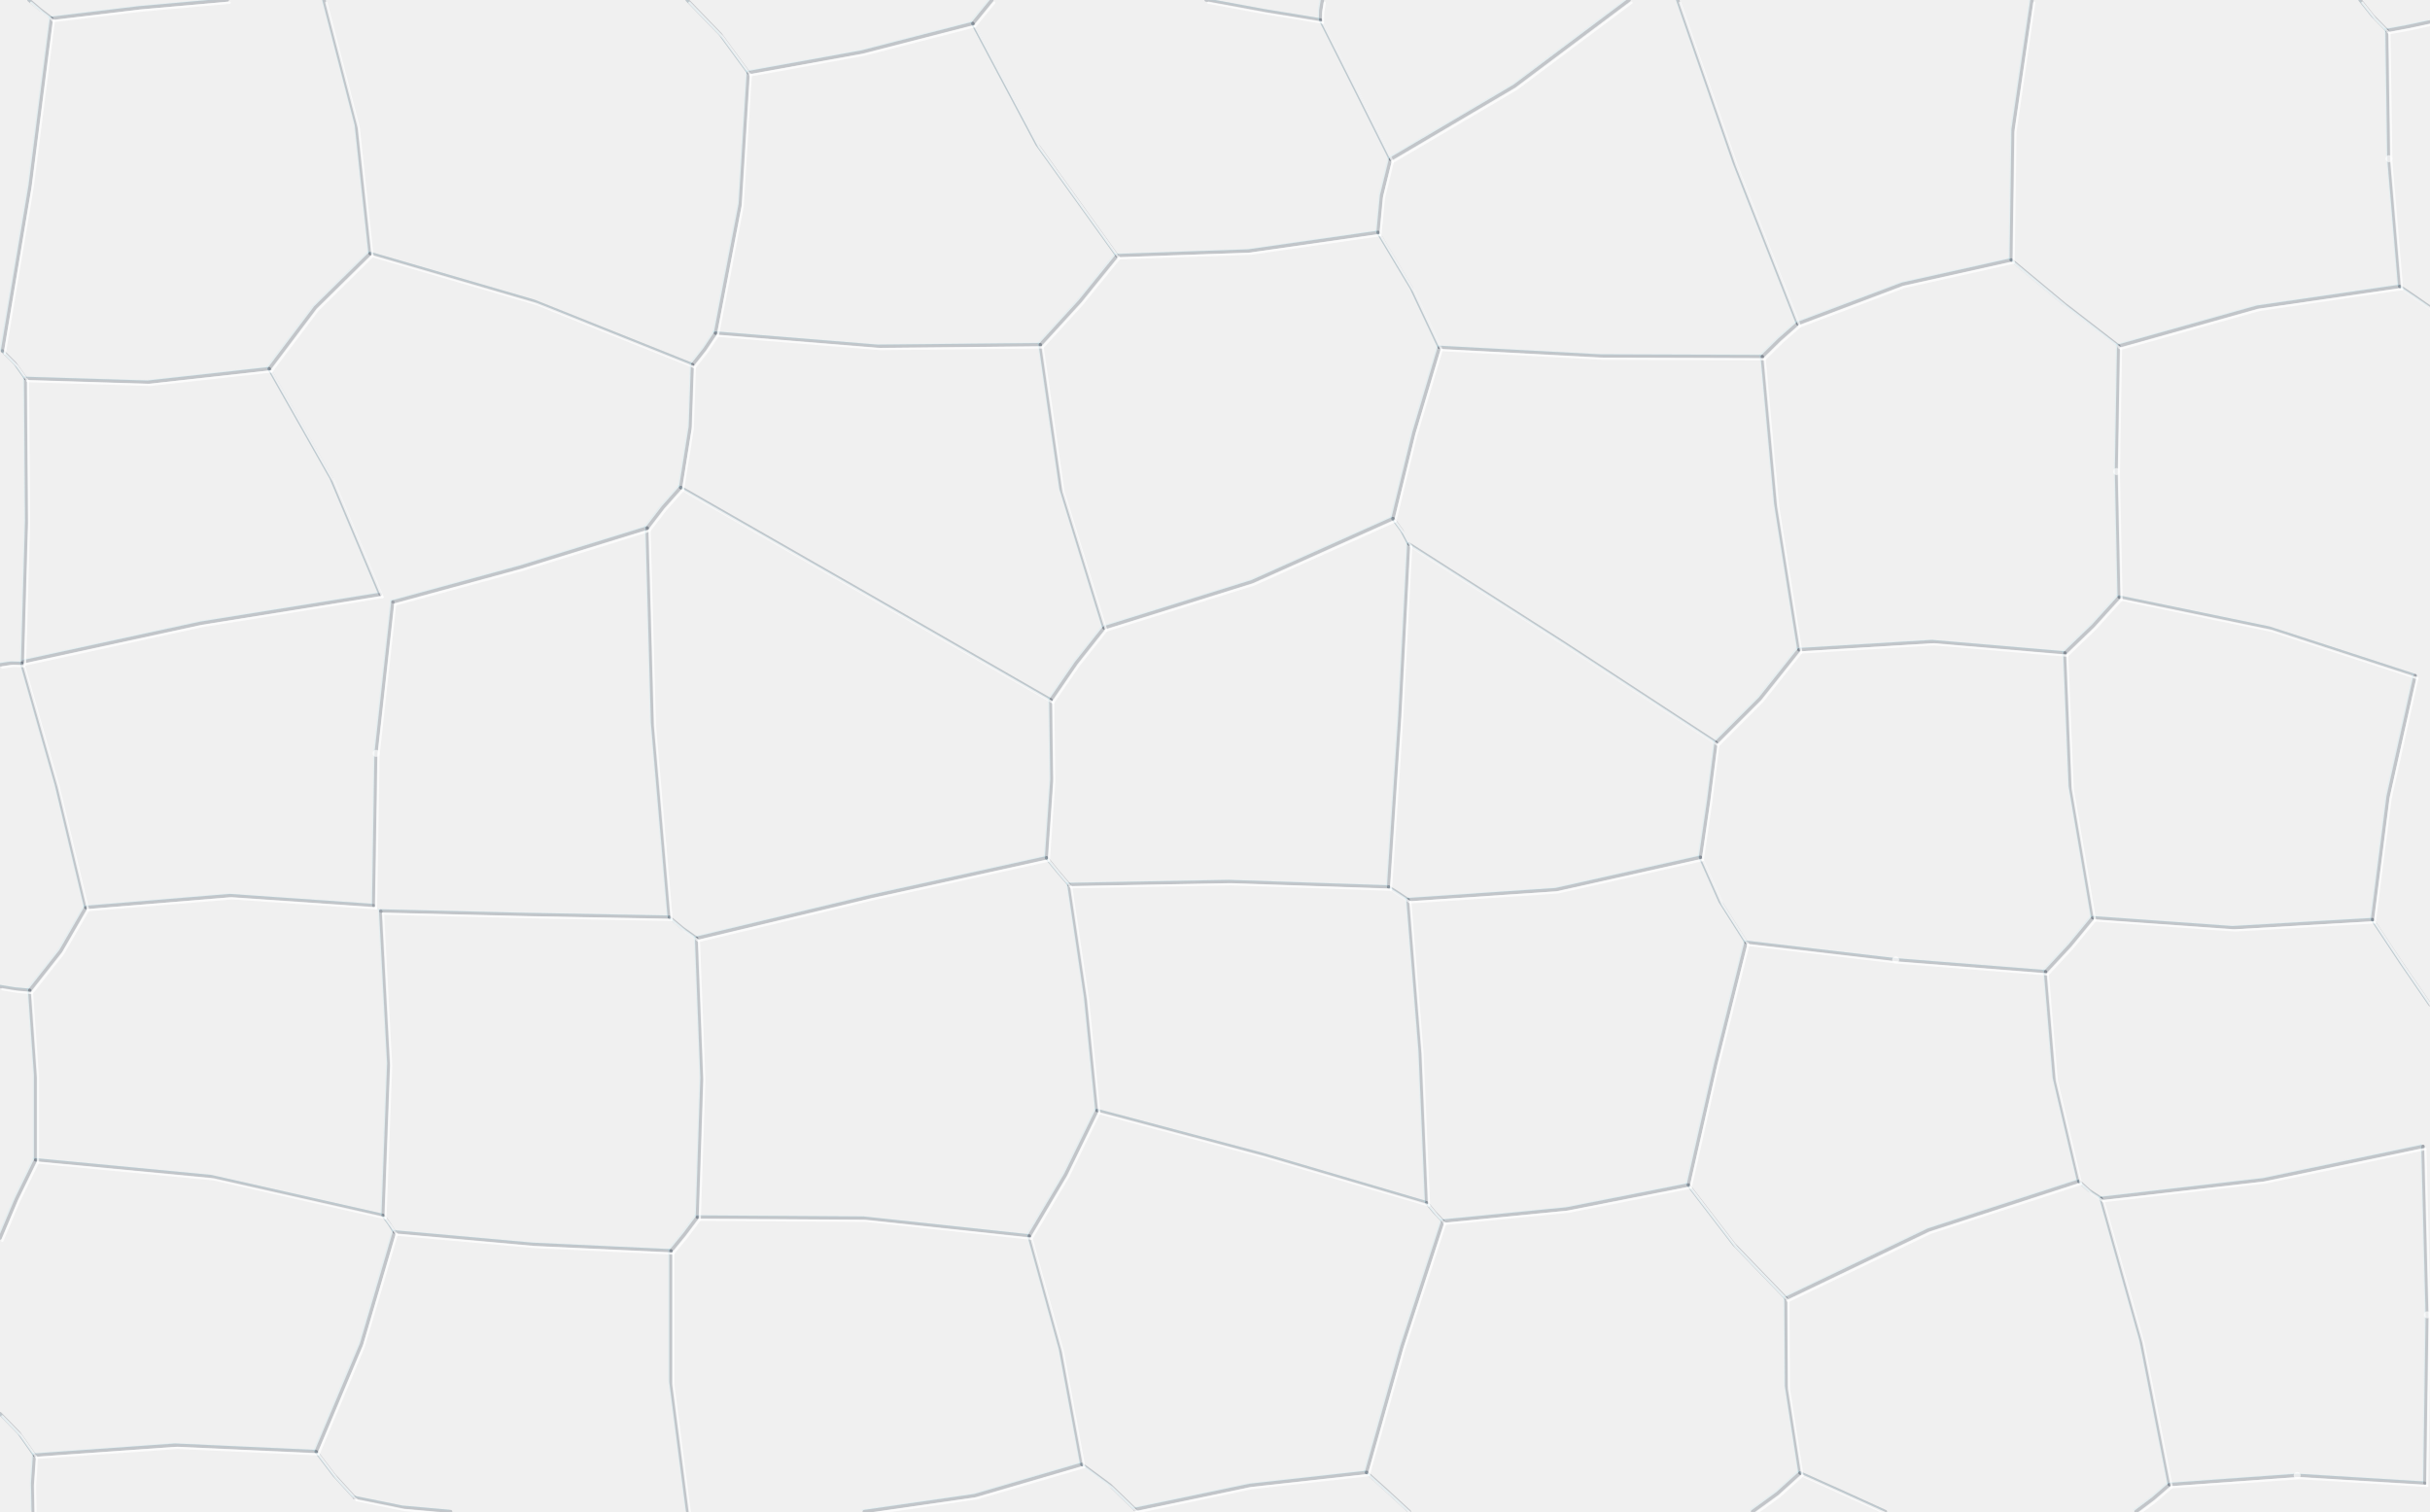
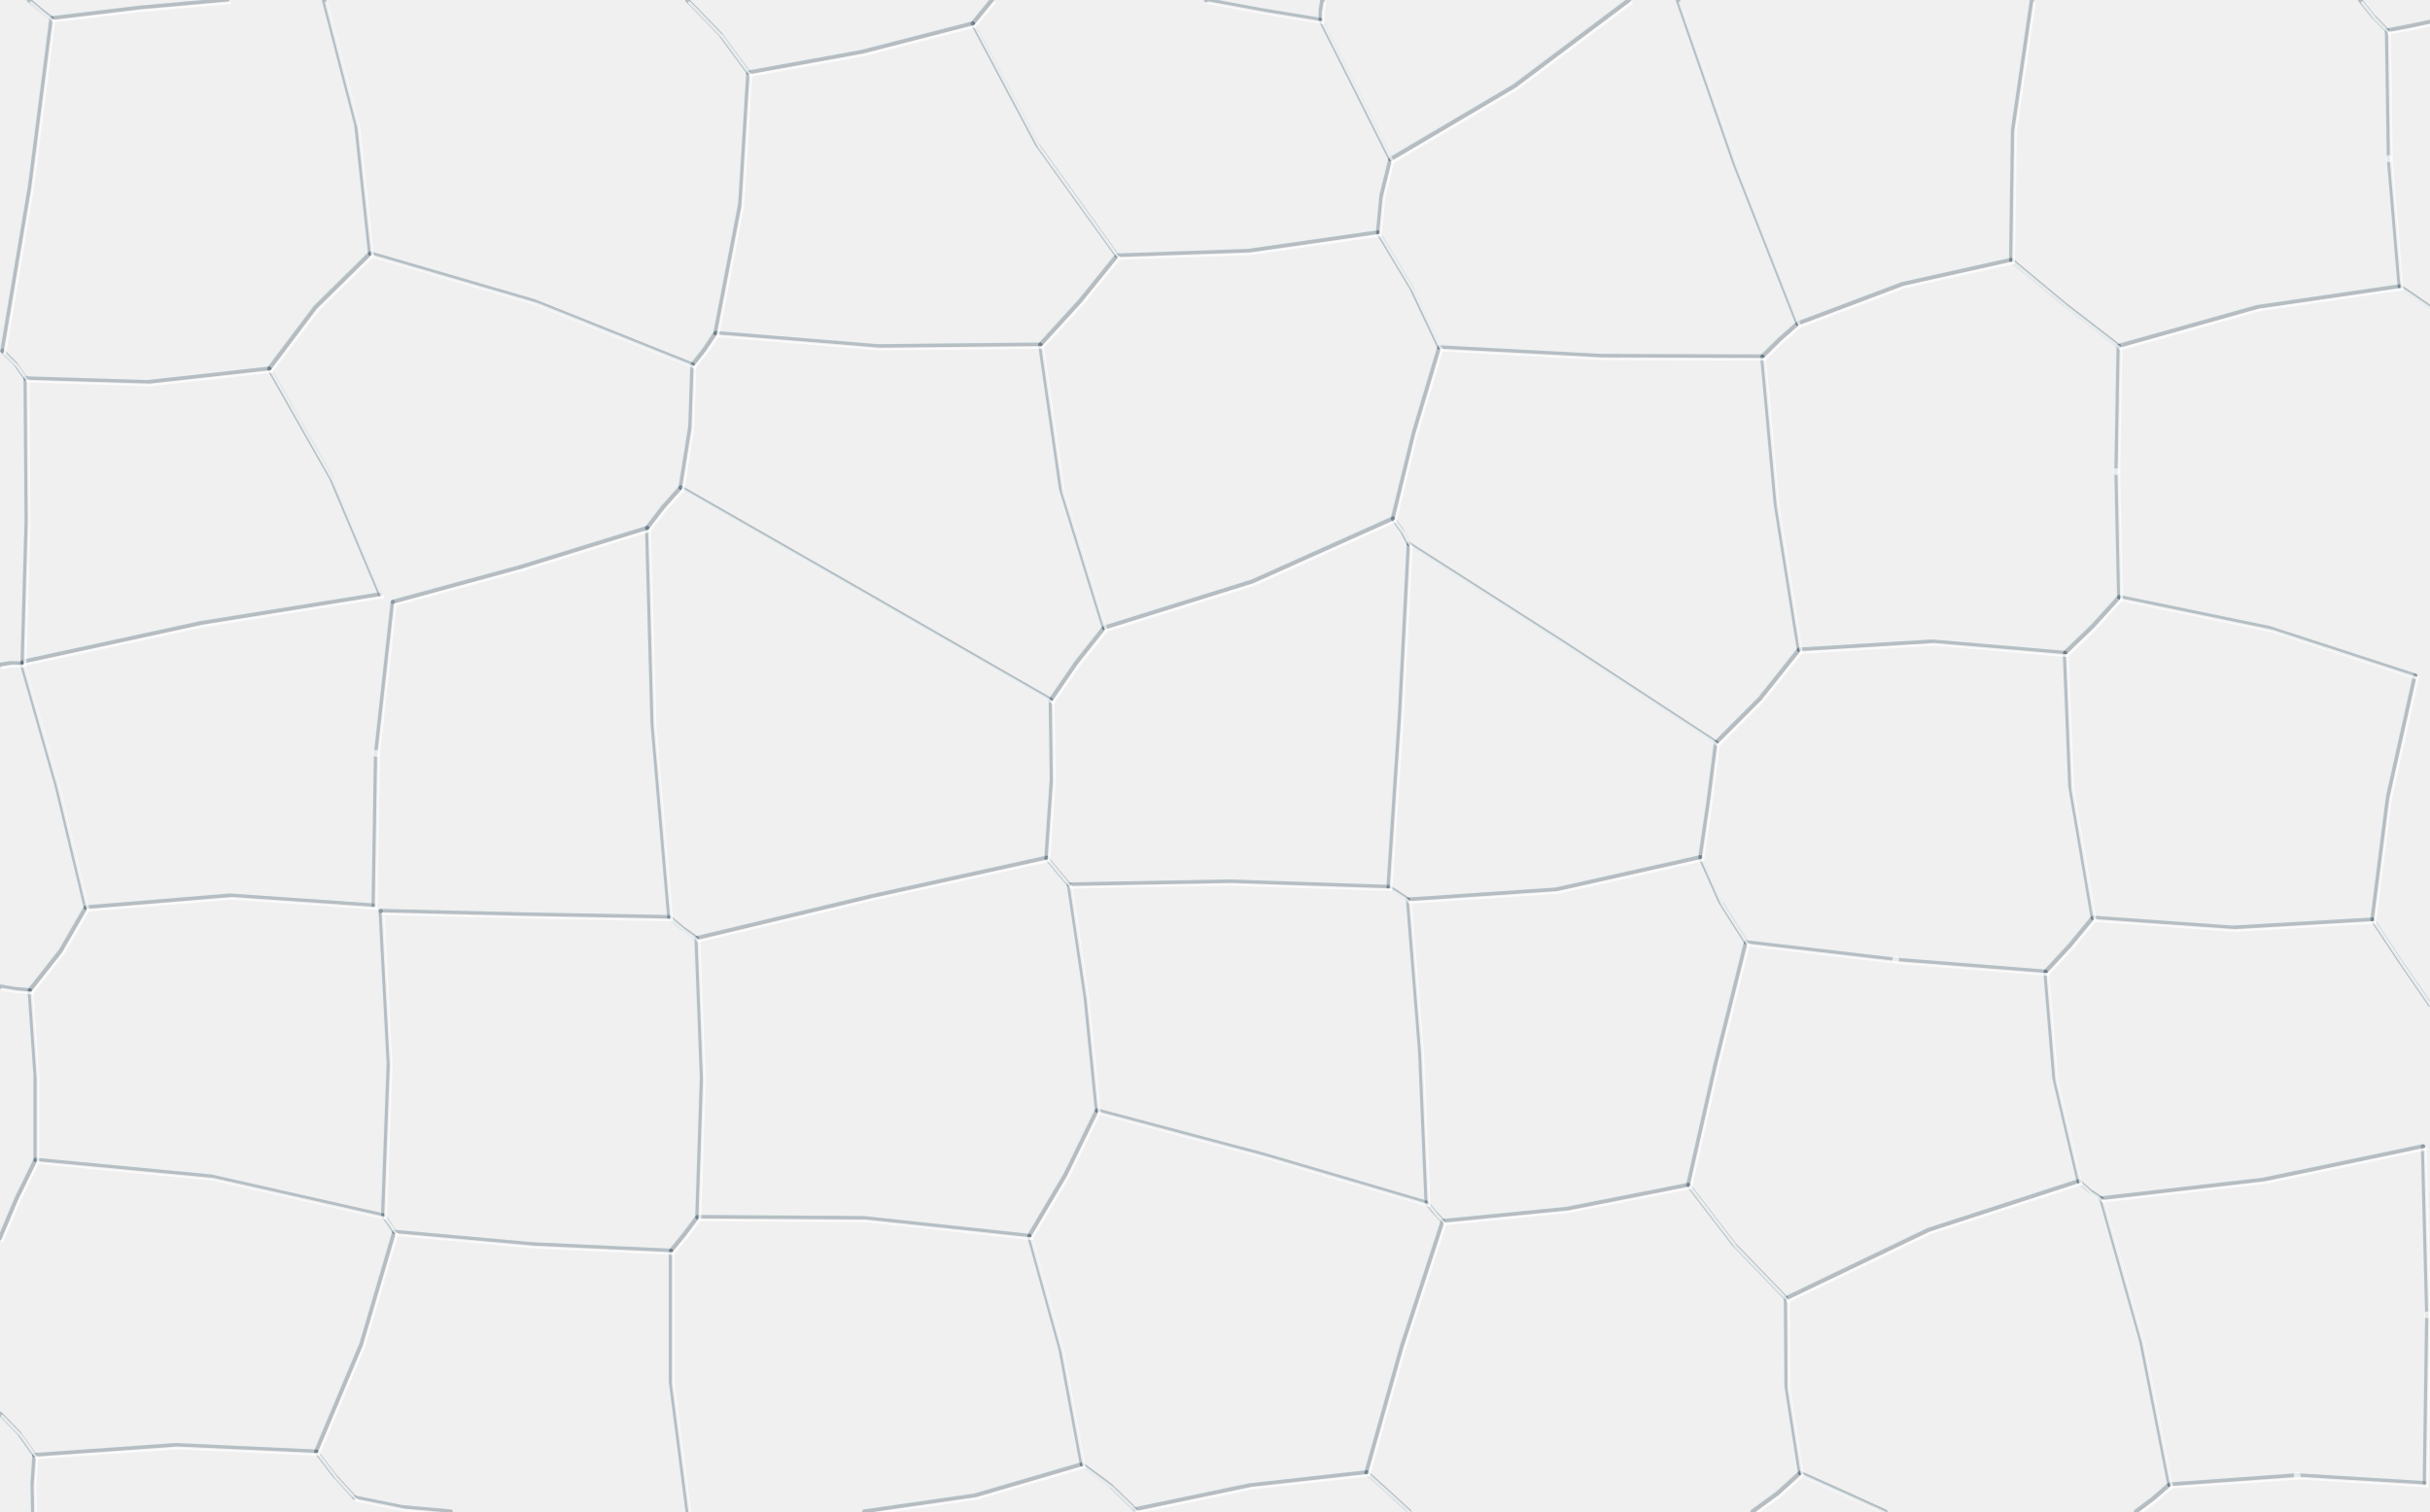
<svg xmlns="http://www.w3.org/2000/svg" viewBox="0 0 900 560" preserveAspectRatio="none" fill="none">
  <defs>
    <g id="crackle" stroke-linecap="round" stroke-linejoin="round">
      <path d="M19.1,6.8 L51.6,2.9 84.2,0.0" />
      <path d="M10.7,0.0 L14.8,3.5 19.1,6.8" />
      <path d="M360.3,8.7 L363.8,4.4 367.4,0.0" />
      <path d="M277.2,26.9 L319.1,19.3 360.3,8.7" />
      <path d="M254.5,0.0 L266.8,12.7 277.2,26.9" />
      <path d="M489.1,7.4 L489.2,3.7 489.8,0.0" />
      <path d="M446.7,0.0 L467.8,3.9 489.1,7.4" />
      <path d="M515.0,59.0 L560.9,31.9 603.4,0.0" />
      <path d="M489.1,7.4 L502.1,33.2 515.0,59.0" />
      <path d="M884.1,11.3 L892.1,9.8 900.0,8.1" />
      <path d="M874.1,0.0 L878.8,5.9 884.1,11.3" />
      <path d="M0.9,130.0 L11.2,68.6 19.1,6.8" />
      <path d="M137.1,93.9 L132.0,46.3 120.0,0.0" />
      <path d="M99.7,136.6 L116.8,113.9 137.1,93.9" />
      <path d="M9.5,140.2 L54.7,141.6 99.7,136.6" />
      <path d="M0.9,130.0 L5.6,134.7 9.5,140.2" />
      <path d="M265.0,123.4 L274.2,75.5 277.2,26.9" />
      <path d="M256.5,135.1 L261.0,129.4 265.0,123.4" />
      <path d="M137.1,93.9 L197.8,111.6 256.5,135.1" />
      <path d="M413.7,94.7 L384.1,53.5 360.3,8.7" />
      <path d="M385.3,127.7 L400.0,111.6 413.7,94.7" />
      <path d="M265.0,123.4 L325.1,128.3 385.3,127.7" />
      <path d="M510.4,86.1 L511.7,72.4 515.0,59.0" />
      <path d="M413.7,94.7 L462.3,93.0 510.4,86.1" />
      <path d="M665.8,119.9 L642.4,60.4 621.4,0.0" />
      <path d="M652.7,132.1 L659.1,125.8 665.8,119.9" />
      <path d="M533.1,128.7 L592.8,131.9 652.7,132.1" />
      <path d="M510.4,86.1 L522.8,106.8 533.1,128.7" />
      <path d="M744.9,96.3 L745.6,47.9 752.6,0.0" />
      <path d="M665.8,119.9 L704.5,105.3 744.9,96.3" />
      <path d="M888.8,106.1 L884.8,58.8 884.1,11.3" />
      <path d="M784.7,128.2 L836.0,113.8 888.8,106.1" />
      <path d="M744.9,96.3 L764.5,112.6 784.7,128.2" />
      <path d="M888.8,106.1 L894.4,109.9 900.0,113.8" />
      <path d="M8.4,245.2 L9.9,192.7 9.5,140.2" />
      <path d="M0.0,246.3 L4.0,245.7 8.1,245.8" />
      <path d="M140.8,220.2 L122.7,177.2 99.7,136.6" />
      <path d="M8.4,245.2 L74.3,230.9 140.8,220.2" />
      <path d="M252.1,180.6 L255.7,158.0 256.5,135.1" />
      <path d="M239.7,195.6 L245.6,187.9 252.1,180.6" />
      <path d="M145.5,223.0 L192.8,210.1 239.7,195.6" />
      <path d="M408.9,232.6 L393.0,181.1 385.3,127.7" />
      <path d="M389.2,259.3 L398.6,245.6 408.9,232.6" />
      <path d="M252.1,180.6 L320.7,219.9 389.2,259.3" />
      <path d="M515.9,192.1 L523.7,160.2 533.1,128.7" />
      <path d="M408.9,232.6 L463.7,215.5 515.9,192.1" />
      <path d="M666.3,240.7 L657.7,186.6 652.7,132.1" />
      <path d="M635.6,275.1 L651.9,258.8 666.3,240.7" />
      <path d="M521.8,201.5 L578.9,238.0 635.6,275.1" />
      <path d="M515.9,192.1 L519.2,196.6 521.8,201.5" />
      <path d="M784.9,221.2 L783.9,174.7 784.7,128.2" />
      <path d="M764.8,241.9 L775.2,231.9 784.9,221.2" />
      <path d="M666.3,240.7 L715.6,237.7 764.8,241.9" />
      <path d="M784.9,221.2 L840.5,232.7 894.5,250.3" />
      <path d="M31.8,336.2 L20.9,290.7 8.1,245.8" />
      <path d="M11.0,366.9 L22.5,352.3 31.8,336.2" />
      <path d="M0.0,365.5 L5.5,366.4 11.0,366.9" />
      <path d="M138.4,335.5 L139.3,279.1 145.5,223.0" />
      <path d="M31.8,336.2 L85.1,331.8 138.4,335.5" />
      <path d="M247.9,339.8 L241.7,267.8 239.7,195.6" />
      <path d="M141.0,337.5 L194.4,338.8 247.9,339.8" />
      <path d="M387.6,317.8 L389.6,288.6 389.2,259.3" />
      <path d="M258.0,347.6 L322.7,332.1 387.6,317.8" />
      <path d="M247.9,339.8 L252.8,343.9 258.0,347.6" />
      <path d="M514.3,328.6 L518.5,265.1 521.8,201.5" />
      <path d="M395.9,327.7 L455.1,326.6 514.3,328.6" />
      <path d="M387.6,317.8 L391.7,322.8 395.9,327.7" />
      <path d="M629.8,317.6 L632.9,296.4 635.6,275.1" />
      <path d="M521.5,333.3 L576.2,329.6 629.8,317.6" />
      <path d="M514.3,328.6 L517.9,330.9 521.5,333.3" />
      <path d="M629.8,317.6 L637.1,334.0 646.7,349.1" />
      <path d="M775.1,340.0 L766.8,291.3 764.8,241.9" />
      <path d="M757.6,360.0 L766.7,350.2 775.1,340.0" />
      <path d="M646.7,349.1 L702.1,355.6 757.6,360.0" />
      <path d="M878.7,340.7 L884.5,295.1 894.5,250.3" />
      <path d="M775.1,340.0 L826.9,343.7 878.7,340.7" />
      <path d="M878.7,340.7 L889.2,356.5 900.0,372.2" />
      <path d="M13.2,429.7 L13.2,398.3 11.0,366.9" />
      <path d="M0.0,458.7 L6.2,444.0 13.2,429.7" />
      <path d="M141.9,450.3 L144.0,393.9 141.0,337.5" />
      <path d="M13.2,429.7 L78.2,435.9 141.9,450.3" />
      <path d="M141.9,450.3 L144.1,453.3 146.1,456.4" />
      <path d="M258.3,450.9 L260.0,399.2 258.0,347.6" />
      <path d="M248.5,463.4 L253.5,457.3 258.3,450.9" />
      <path d="M146.1,456.4 L197.2,461.0 248.5,463.4" />
      <path d="M406.3,411.4 L402.1,369.4 395.9,327.7" />
      <path d="M381.2,457.9 L394.7,435.1 406.3,411.4" />
      <path d="M258.3,450.9 L319.9,451.3 381.2,457.9" />
      <path d="M528.4,445.6 L526.0,389.4 521.5,333.3" />
      <path d="M406.3,411.4 L467.6,427.7 528.4,445.6" />
      <path d="M625.3,439.0 L635.5,394.0 646.7,349.1" />
      <path d="M534.4,452.4 L580.2,447.9 625.3,439.0" />
      <path d="M528.4,445.6 L531.3,449.1 534.4,452.4" />
      <path d="M625.3,439.0 L642.2,461.0 661.5,481.0" />
      <path d="M769.9,437.6 L760.9,399.3 757.6,360.0" />
      <path d="M661.5,481.0 L714.2,455.7 769.9,437.6" />
      <path d="M778.2,444.0 L838.2,437.1 897.4,424.7" />
      <path d="M769.9,437.6 L773.8,441.1 778.2,444.0" />
      <path d="M0.0,523.7 L7.0,530.9 12.8,539.1" />
      <path d="M117.1,537.8 L133.9,497.9 146.1,456.4" />
      <path d="M12.8,539.1 L64.9,535.4 117.1,537.8" />
      <path d="M131.3,554.8 L149.0,558.4 166.9,560.0" />
      <path d="M117.1,537.8 L123.8,546.6 131.3,554.8" />
      <path d="M254.7,560.0 L248.5,511.9 248.5,463.4" />
      <path d="M400.7,542.5 L392.8,499.8 381.2,457.9" />
      <path d="M320.1,560.0 L361.0,554.1 400.7,542.5" />
      <path d="M400.7,542.5 L411.1,550.2 420.4,559.2" />
      <path d="M506.1,545.5 L519.3,498.7 534.4,452.4" />
      <path d="M420.4,559.2 L462.9,550.3 506.1,545.5" />
      <path d="M506.1,545.5 L514.1,552.7 522.0,560.0" />
      <path d="M666.7,545.7 L661.7,513.5 661.5,481.0" />
      <path d="M649.1,560.0 L658.3,553.3 666.7,545.7" />
      <path d="M666.7,545.7 L682.5,552.8 698.3,560.0" />
      <path d="M803.5,550.0 L793.0,496.5 778.2,444.0" />
      <path d="M791.1,560.0 L797.5,555.2 803.5,550.0" />
      <path d="M898.1,549.5 L899.0,487.1 897.4,424.7" />
      <path d="M803.5,550.0 L850.8,546.6 898.1,549.5" />
      <path d="M12.3,560.0 L12.1,549.5 12.8,539.1" />
    </g>
  </defs>
-   <use href="#crackle" stroke="#273848" stroke-opacity="0.23" stroke-width="1.25" />
-   <use href="#crackle" stroke="#fff" stroke-opacity=".74" stroke-width=".85" transform="translate(.85 1)" />
+   <use href="#crackle" stroke="#273848" stroke-opacity="0.28" stroke-width="1.60" />
+   <use href="#crackle" stroke="#fff" stroke-opacity=".74" stroke-width="1.03" transform="translate(.85 1)" />
  <use href="#crackle" stroke="#9ae4ee" stroke-opacity=".13" stroke-width=".55" transform="translate(-.75 -.55)" />
  <g>
    <circle cx="884.8" cy="58.8" r="1.3" fill="#fff" opacity=".65" />
    <circle cx="783.9" cy="174.7" r="1.3" fill="#fff" opacity=".65" />
    <circle cx="139.3" cy="279.1" r="1.3" fill="#fff" opacity=".65" />
    <circle cx="702.1" cy="355.6" r="1.3" fill="#fff" opacity=".65" />
    <circle cx="899.0" cy="487.1" r="1.3" fill="#fff" opacity=".65" />
    <circle cx="850.8" cy="546.6" r="1.3" fill="#fff" opacity=".65" />
  </g>
</svg>
